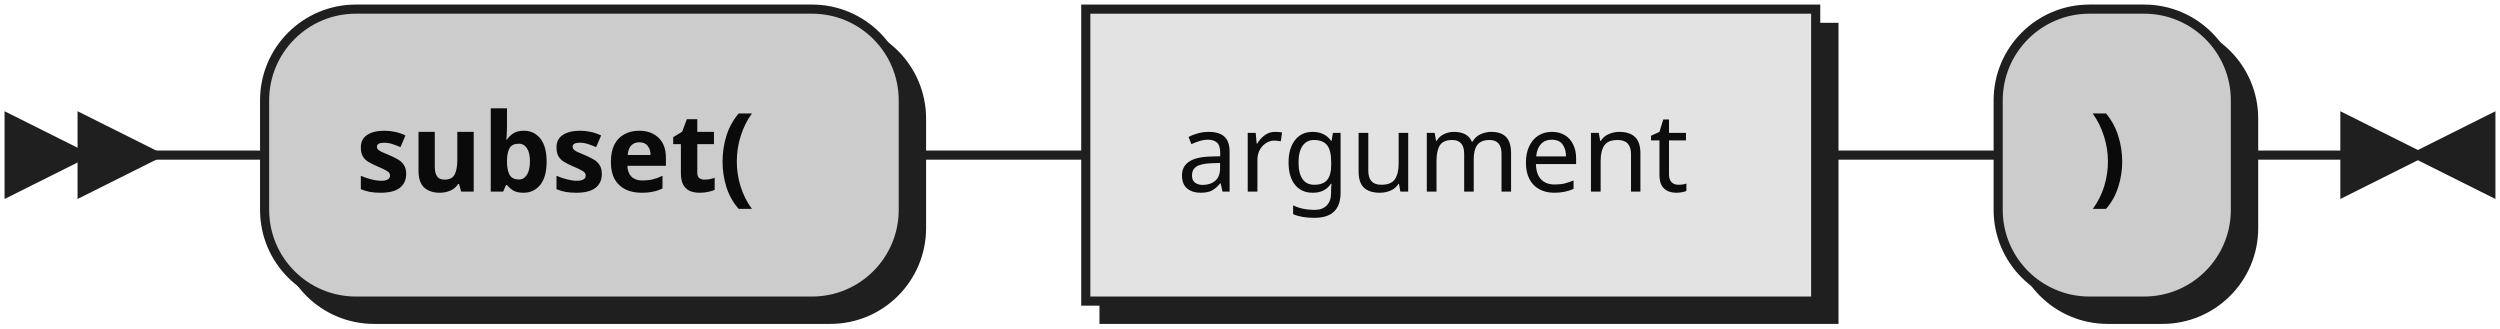
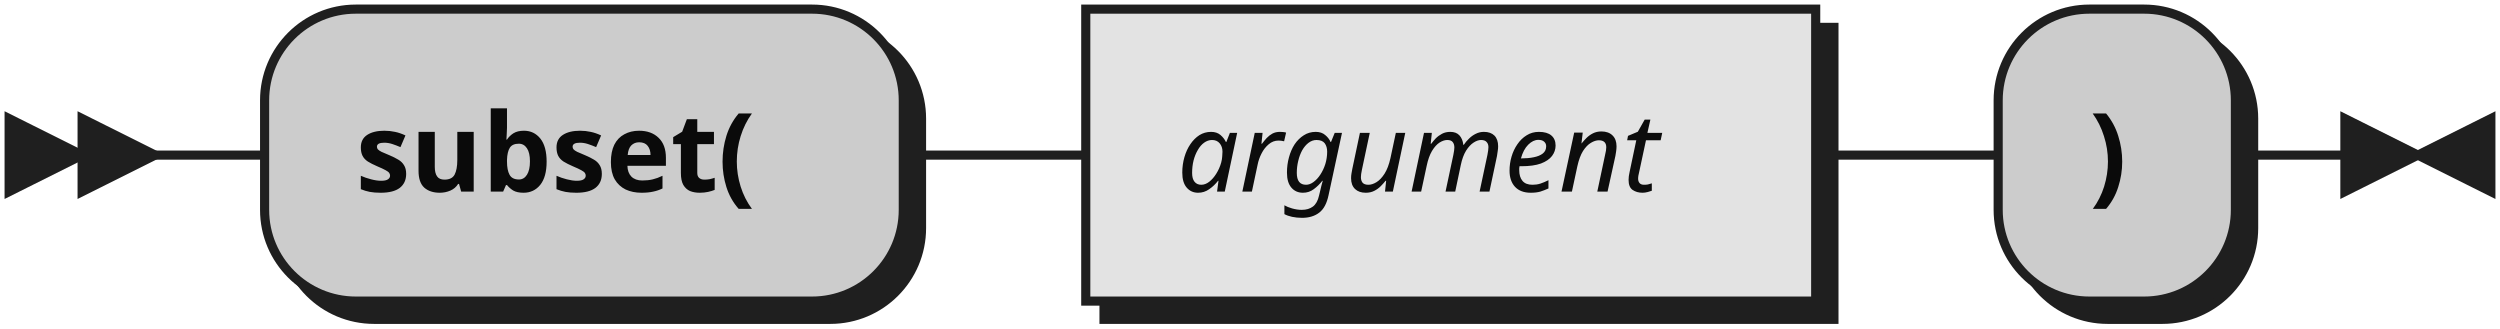
- <svg xmlns="http://www.w3.org/2000/svg" xmlns:xlink="http://www.w3.org/1999/xlink" width="274" height="36">
+ <svg xmlns="http://www.w3.org/2000/svg" width="274" height="36">
  <defs>
    <style type="text/css">
               @namespace "http://www.w3.org/2000/svg";
               .line                 {fill: none; stroke: #1F1F1F;}
               .bold-line            {stroke: #0A0A0A; shape-rendering: crispEdges; stroke-width:
               2; }
               .thin-line            {stroke: #0F0F0F; shape-rendering: crispEdges}
               .filled               {fill: #1F1F1F; stroke: none;}
               text.terminal         {font-family: Verdana, Sans-serif;
               font-size: 12px;
               fill: #0A0A0A;
               font-weight: bold;
               }
-                text.nonterminal      {font-family: Verdana, Sans-serif;
+                text.nonterminal      {font-family: Verdana, Sans-serif; font-style: italic;
               font-size: 12px;
               fill: #0D0D0D;
               }
               text.regexp           {font-family: Verdana, Sans-serif;
               font-size: 12px;
               fill: #0F0F0F;
               }
               rect, circle, polygon {fill: #1F1F1F; stroke: #1F1F1F;}
               rect.terminal         {fill: #CCCCCC; stroke: #1F1F1F;}
               rect.nonterminal      {fill: #E3E3E3; stroke: #1F1F1F;}
               rect.text             {fill: none; stroke: none;}    
               polygon.regexp        {fill: #EFEFEF; stroke: #1F1F1F;}
               
            </style>
  </defs>
  <polygon points="9 17 1 13 1 21" />
  <polygon points="17 17 9 13 9 21" />
  <rect x="31" y="3" width="70" height="32" rx="10" />
  <rect x="29" y="1" width="70" height="32" class="terminal" rx="10" />
  <text class="terminal" x="39" y="21">subset(</text>
-   <a xlink:href="#argument" xlink:title="argument">
-     <rect x="121" y="3" width="80" height="32" />
-     <rect x="119" y="1" width="80" height="32" class="nonterminal" />
-     <text class="nonterminal" x="129" y="21">argument</text>
-   </a>
+   <rect x="121" y="3" width="80" height="32" />
+   <rect x="119" y="1" width="80" height="32" class="nonterminal" />
+   <text class="nonterminal" x="129" y="21">argument</text>
  <rect x="221" y="3" width="26" height="32" rx="10" />
  <rect x="219" y="1" width="26" height="32" class="terminal" rx="10" />
  <text class="terminal" x="229" y="21">)</text>
  <path class="line" d="m17 17 h2 m0 0 h10 m70 0 h10 m0 0 h10 m80 0 h10 m0 0 h10 m26 0 h10 m3 0 h-3" />
  <polygon points="265 17 273 13 273 21" />
  <polygon points="265 17 257 13 257 21" />
</svg>
